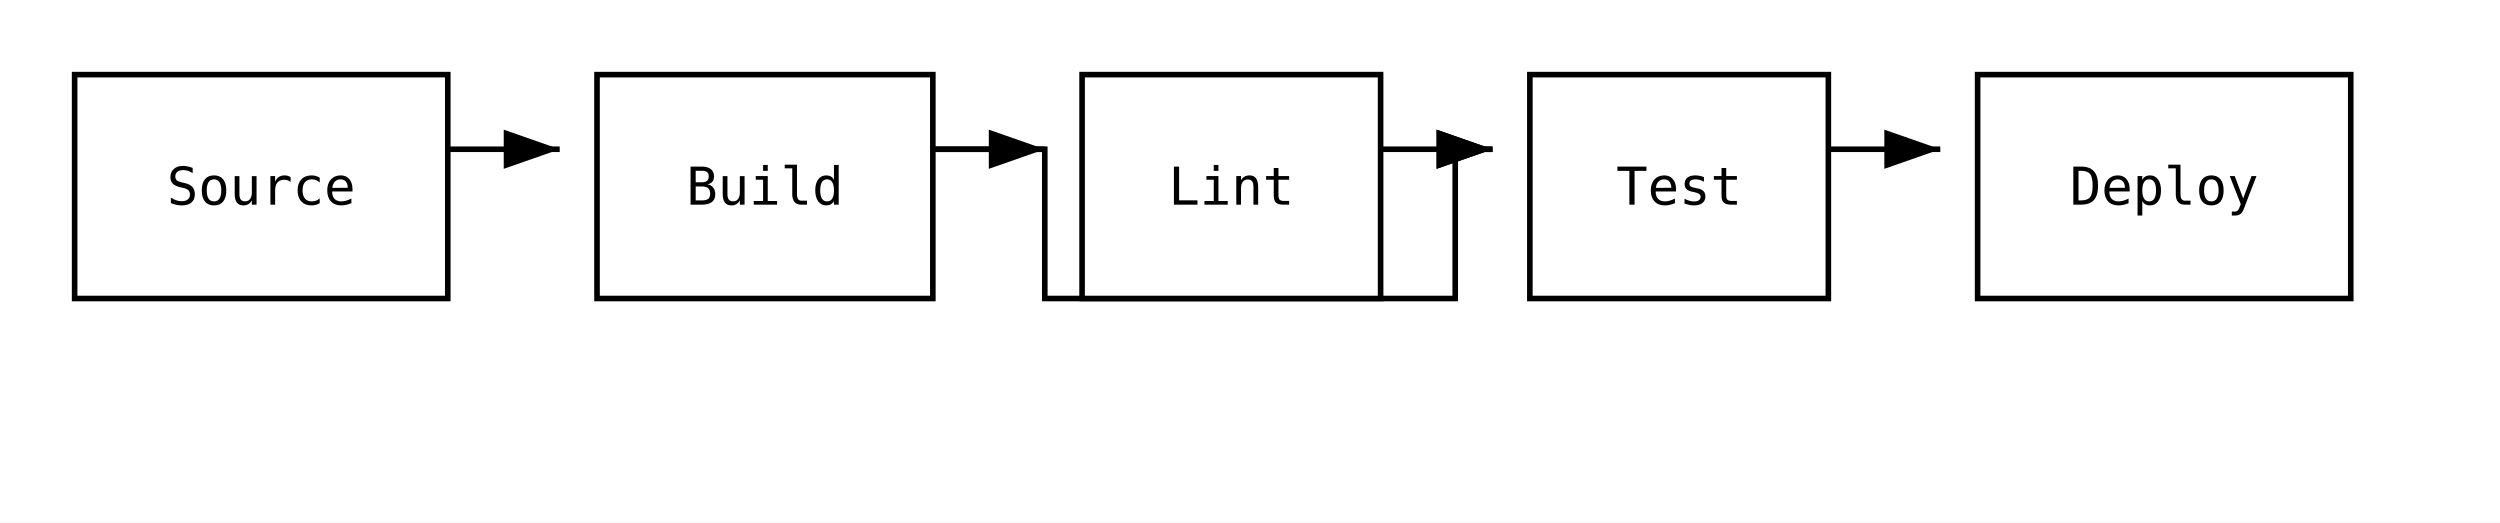
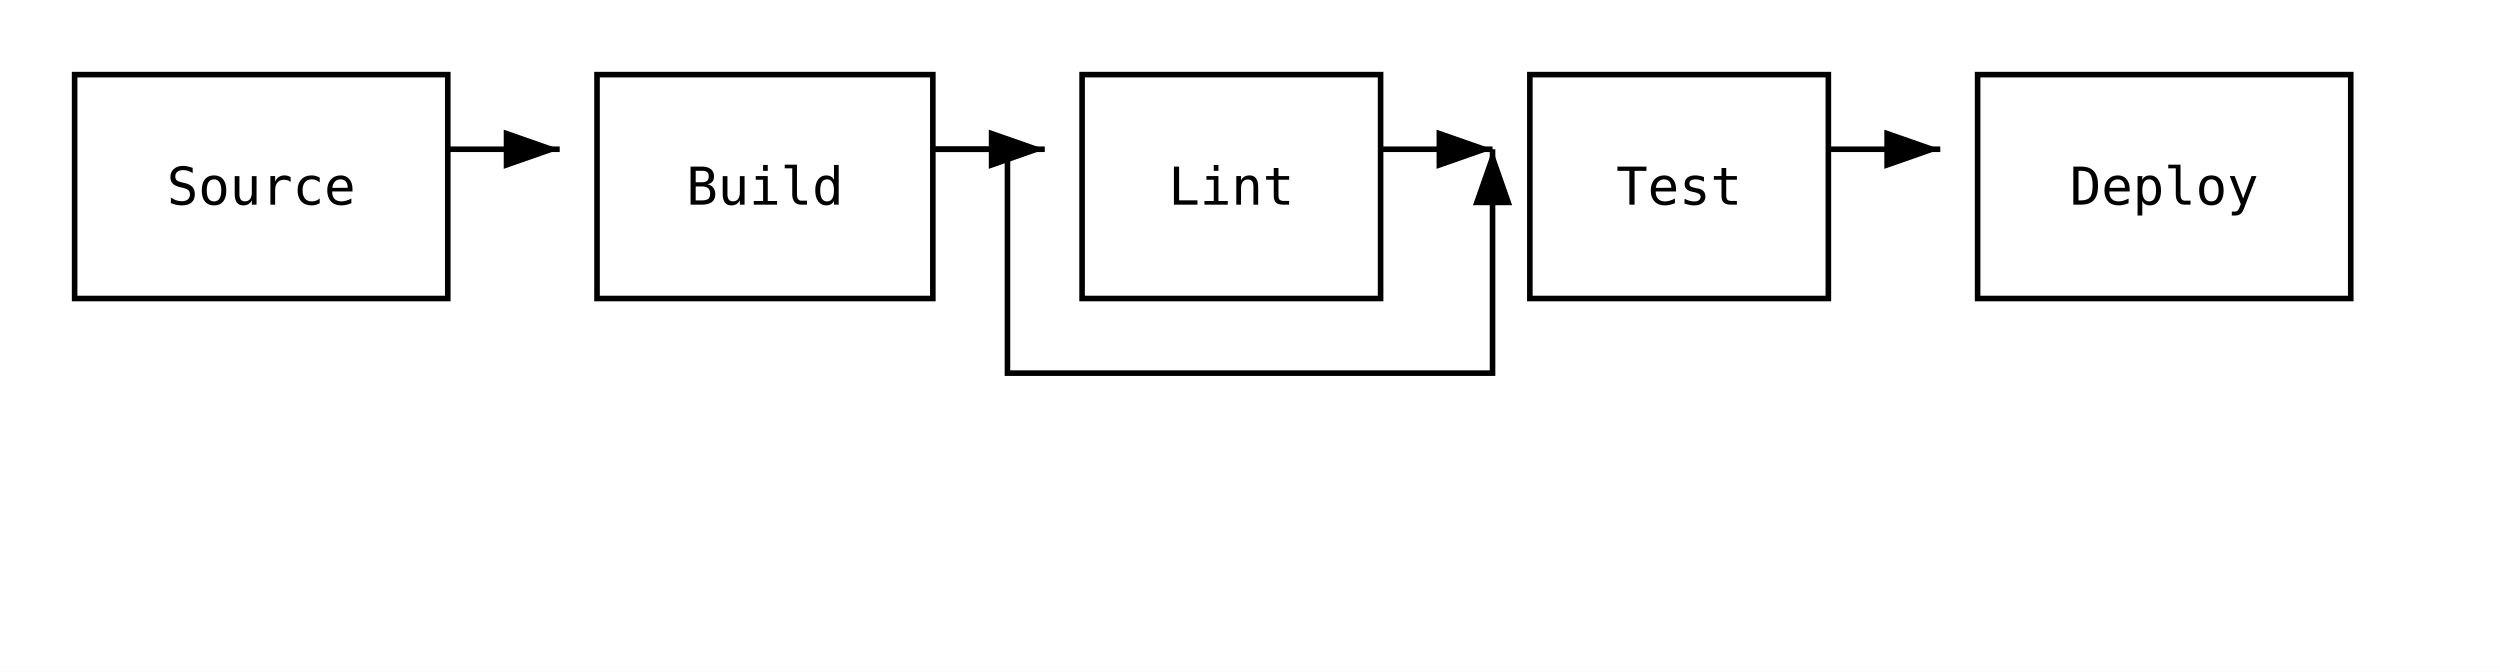
- <svg xmlns="http://www.w3.org/2000/svg" width="670" height="140" viewBox="0 0 670 140">
+ <svg xmlns="http://www.w3.org/2000/svg" width="670" height="180" viewBox="0 0 670 180">
  <defs>
    <marker id="arrowhead" markerWidth="10" markerHeight="7" refX="10" refY="3.5" orient="auto">
      <polygon points="0 0, 10 3.5, 0 7" fill="black" />
    </marker>
    <marker id="arrowhead-rev" markerWidth="10" markerHeight="7" refX="0" refY="3.5" orient="auto">
      <polygon points="10 0, 0 3.5, 10 7" fill="black" />
    </marker>
  </defs>
-   <rect width="670" height="140" fill="white" />
+   <rect width="670" height="180" fill="white" />
  <polyline points="120,40 150,40" fill="none" stroke="black" stroke-width="1.5" marker-end="url(#arrowhead)" />
-   <polyline points="250,40 280,40 280,80 390,80 390,40 400,40" fill="none" stroke="black" stroke-width="1.5" marker-end="url(#arrowhead)" />
+   <polyline points="250,40 270,40 270,100 400,100 400,40" fill="none" stroke="black" stroke-width="1.5" marker-end="url(#arrowhead)" />
  <polyline points="490,40 520,40" fill="none" stroke="black" stroke-width="1.5" marker-end="url(#arrowhead)" />
  <polyline points="250,40 280,40" fill="none" stroke="black" stroke-width="1.5" marker-end="url(#arrowhead)" />
  <polyline points="370,40 400,40" fill="none" stroke="black" stroke-width="1.5" marker-end="url(#arrowhead)" />
  <rect x="20" y="20" width="100" height="60" rx="0" fill="white" stroke="black" stroke-width="1.5" />
  <text x="70" y="50" dominant-baseline="central" text-anchor="middle" font-family="monospace" font-size="14">Source</text>
  <rect x="160" y="20" width="90" height="60" rx="0" fill="white" stroke="black" stroke-width="1.5" />
  <text x="205" y="50" dominant-baseline="central" text-anchor="middle" font-family="monospace" font-size="14">Build</text>
  <rect x="290" y="20" width="80" height="60" rx="0" fill="white" stroke="black" stroke-width="1.5" />
  <text x="330" y="50" dominant-baseline="central" text-anchor="middle" font-family="monospace" font-size="14">Lint</text>
  <rect x="410" y="20" width="80" height="60" rx="0" fill="white" stroke="black" stroke-width="1.5" />
  <text x="450" y="50" dominant-baseline="central" text-anchor="middle" font-family="monospace" font-size="14">Test</text>
  <rect x="530" y="20" width="100" height="60" rx="0" fill="white" stroke="black" stroke-width="1.5" />
  <text x="580" y="50" dominant-baseline="central" text-anchor="middle" font-family="monospace" font-size="14">Deploy</text>
</svg>
